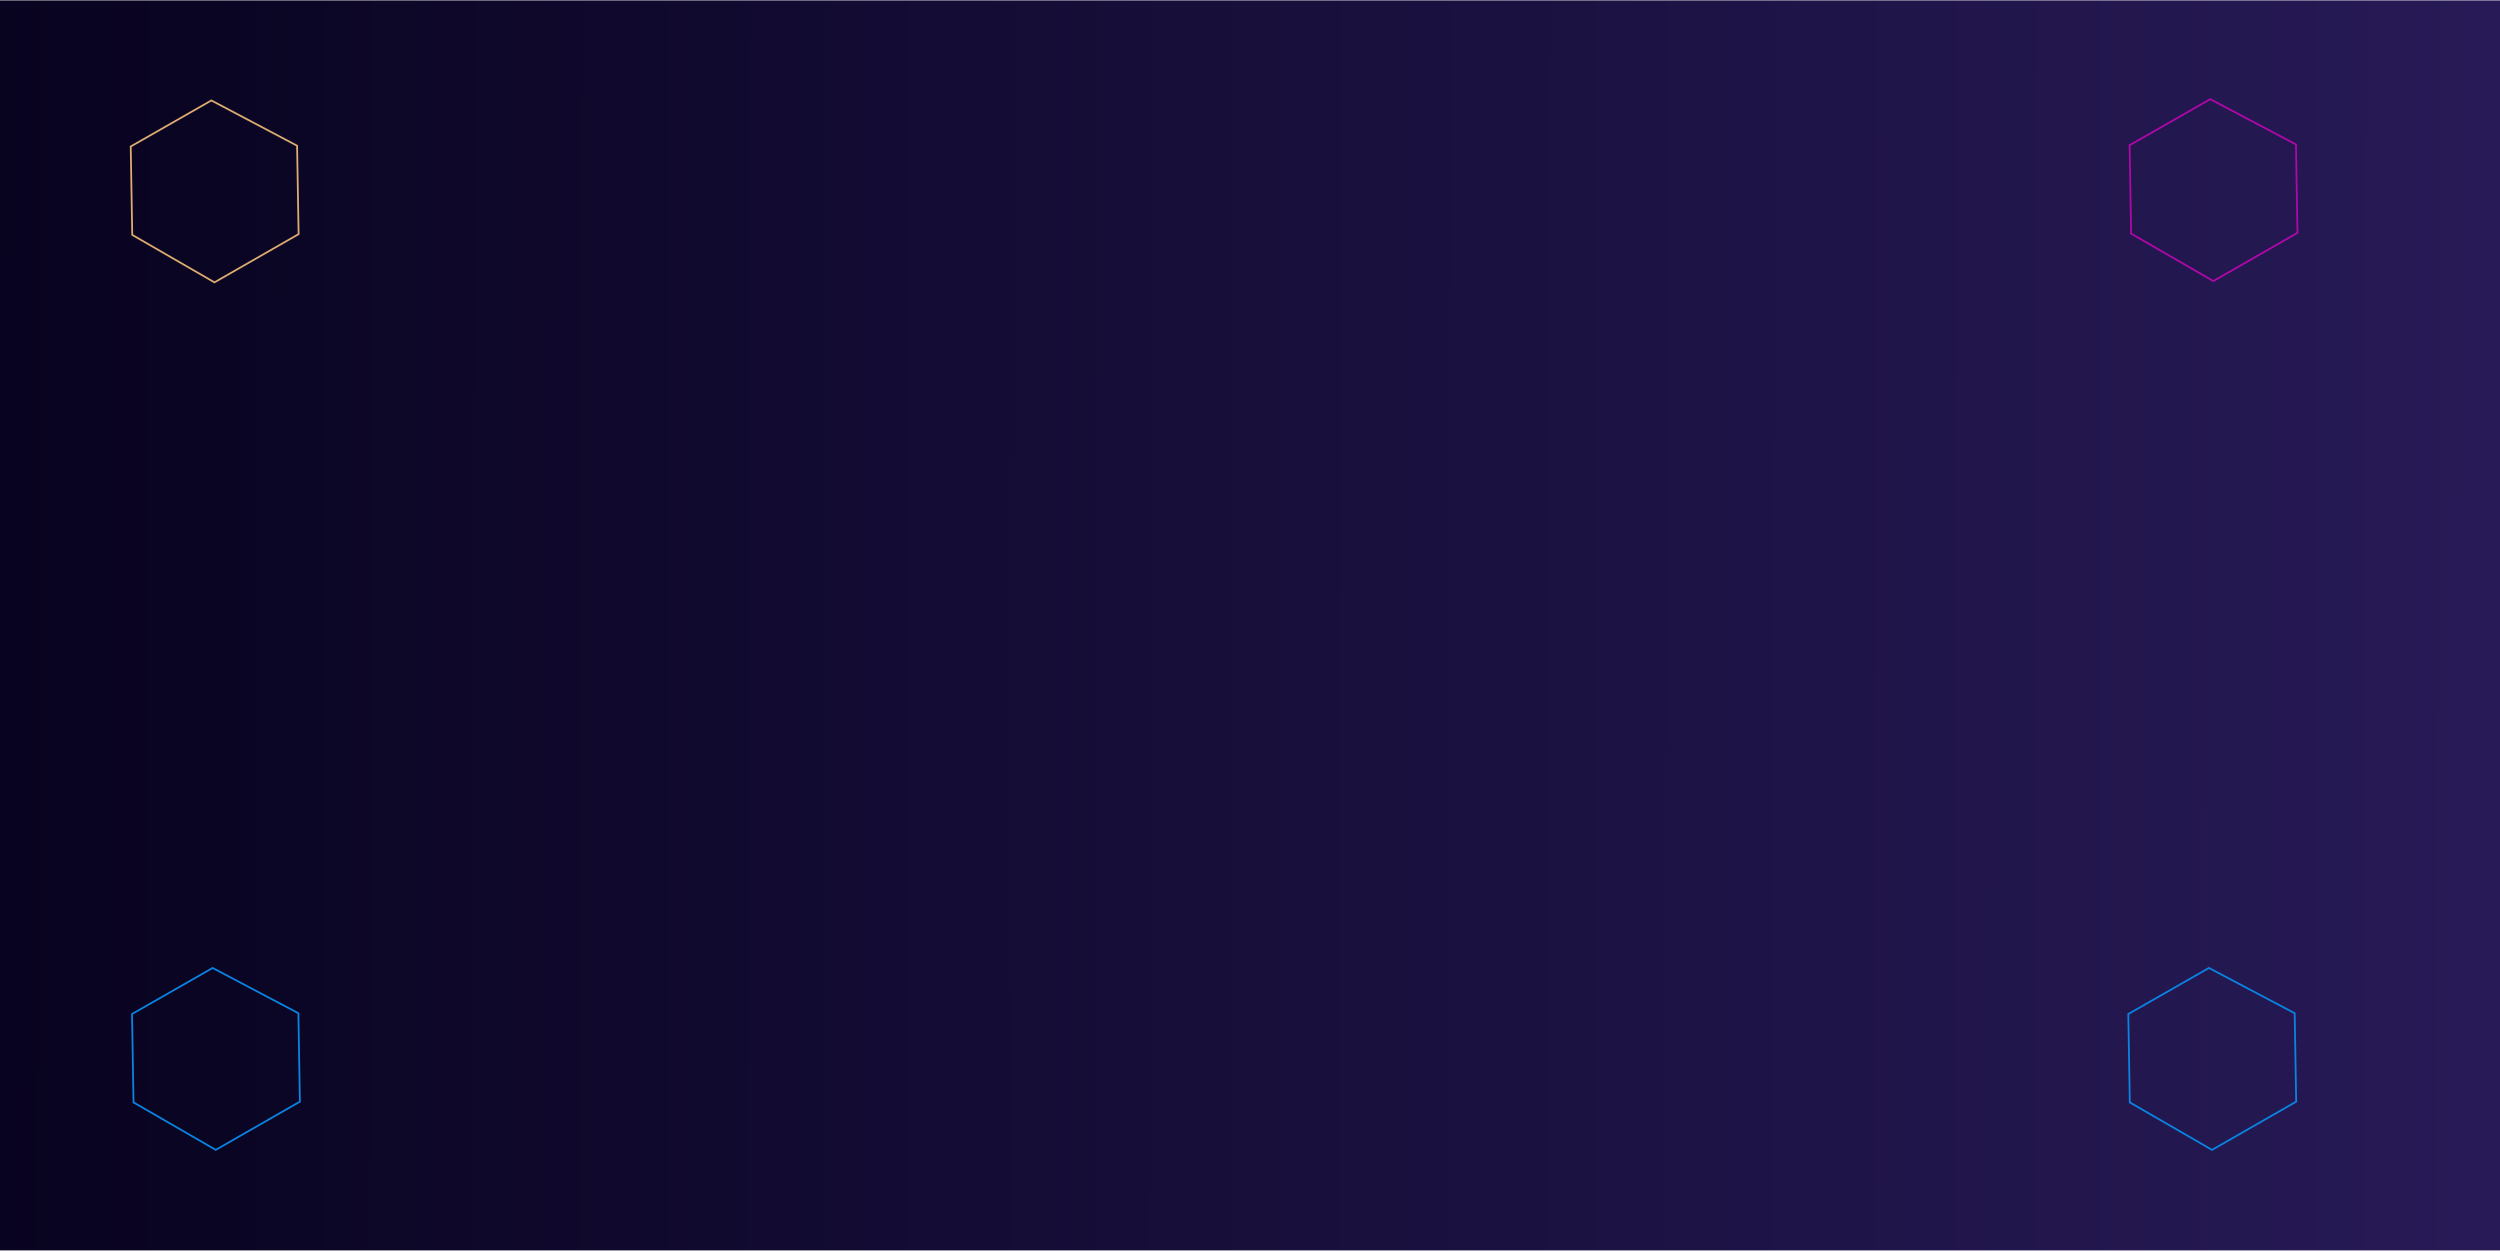
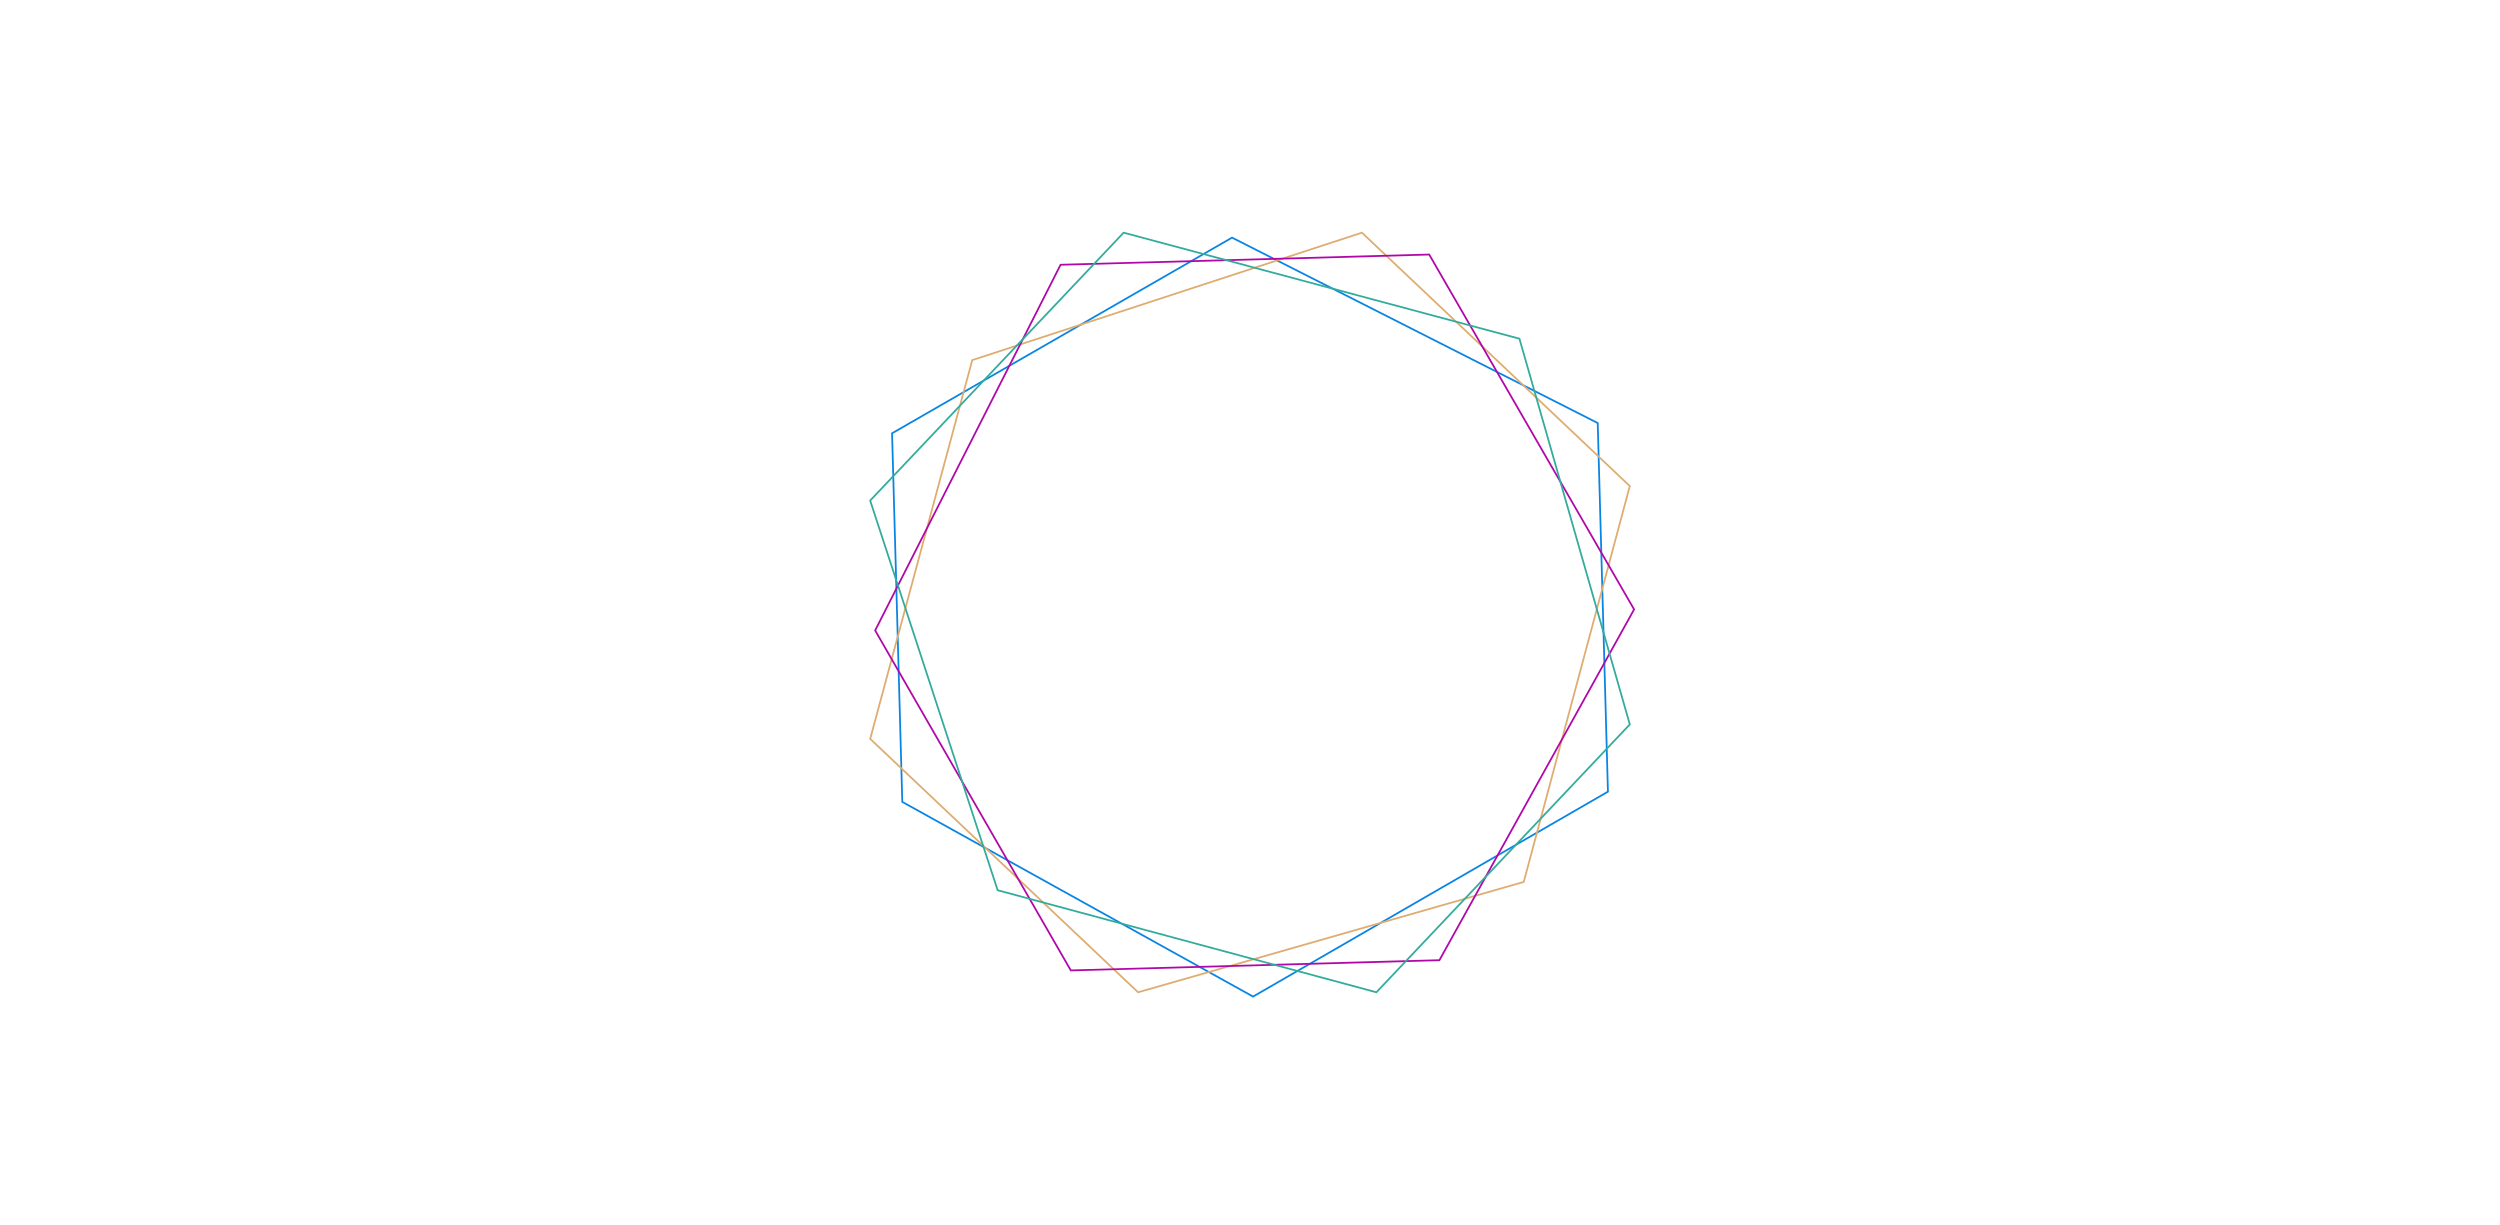
- <svg xmlns="http://www.w3.org/2000/svg" width="1400" height="701" viewBox="0 0 1400 701" fill="none">
-   <rect y="0.222" width="1400" height="700" fill="url(#paint0_linear)" />
-   <path d="M118.595 56.374L118.357 56.248L118.123 56.382L73.461 81.891L73.203 82.038L73.208 82.339L74.046 131.249L74.051 131.536L74.297 131.678L119.847 157.977L120.091 158.118L120.336 157.978L166.961 131.259L167.218 131.111L167.213 130.811L166.375 81.901L166.37 81.601L166.108 81.463L118.595 56.374Z" stroke="#DEAC70" />
-   <path d="M119.318 542.184L119.08 542.059L118.847 542.192L74.184 567.701L73.926 567.849L73.932 568.15L74.77 617.059L74.775 617.347L75.02 617.489L120.57 643.788L120.815 643.929L121.059 643.789L167.684 617.069L167.942 616.922L167.936 616.621L167.098 567.711L167.093 567.412L166.831 567.273L119.318 542.184Z" stroke="#0984E3" />
-   <path d="M1237.96 55.661L1237.73 55.536L1237.49 55.669L1192.83 81.178L1192.57 81.326L1192.58 81.627L1193.42 130.537L1193.42 130.824L1193.67 130.966L1239.22 157.265L1239.46 157.406L1239.71 157.266L1286.33 130.546L1286.59 130.399L1286.58 130.098L1285.74 81.189L1285.74 80.889L1285.48 80.75L1237.96 55.661Z" stroke="#B007A8" />
-   <path d="M1237.24 542.184L1237 542.059L1236.77 542.192L1192.11 567.701L1191.85 567.849L1191.85 568.15L1192.69 617.059L1192.7 617.347L1192.94 617.489L1238.49 643.788L1238.74 643.929L1238.98 643.789L1285.61 617.069L1285.86 616.922L1285.86 616.621L1285.02 567.711L1285.02 567.412L1284.75 567.273L1237.24 542.184Z" stroke="#0984E3" />
-   <defs>
-     <linearGradient id="paint0_linear" x1="-8.312" y1="335.222" x2="1388.19" y2="337.901" gradientUnits="userSpaceOnUse">
-       <stop stop-color="#08031F" />
-       <stop offset="1" stop-color="#271A56" />
-     </linearGradient>
-   </defs>
+ <svg xmlns="http://www.w3.org/2000/svg" width="1400" height="686" viewBox="0 0 1400 686" fill="none">
+   <path d="M690.177 133.197L689.936 133.075L689.702 133.21L499.814 242.491L499.555 242.64L499.563 242.938L505.272 448.771L505.28 449.056L505.529 449.195L701.464 557.945L701.711 558.082L701.957 557.941L900.187 443.482L900.445 443.333L900.437 443.035L894.728 237.201L894.72 236.904L894.455 236.769L690.177 133.197Z" stroke="#0984E3" />
+   <path d="M544.711 201.588L544.454 201.673L544.384 201.934L487.386 413.478L487.308 413.766L487.525 413.971L637.108 555.481L637.315 555.677L637.589 555.599L853.034 493.95L853.306 493.872L853.379 493.598L912.614 272.494L912.692 272.206L912.475 272.001L762.892 130.491L762.676 130.287L762.393 130.379L544.711 201.588Z" stroke="#DEAC70" />
+   <path d="M490.211 352.808L490.089 353.05L490.223 353.284L599.504 543.172L599.653 543.431L599.952 543.423L805.785 537.714L806.07 537.706L806.208 537.457L914.958 341.522L915.096 341.274L914.954 341.029L800.495 142.799L800.346 142.541L800.048 142.549L594.215 148.258L593.918 148.266L593.783 148.531L490.211 352.808Z" stroke="#B007A8" />
+   <path d="M558.602 498.275L558.686 498.532L558.947 498.602L770.492 555.6L770.78 555.678L770.985 555.461L912.495 405.878L912.691 405.671L912.612 405.397L850.963 189.952L850.885 189.68L850.612 189.607L629.507 130.371L629.219 130.294L629.015 130.511L487.505 280.093L487.3 280.31L487.393 280.592L558.602 498.275Z" stroke="#32AB9C" />
</svg>
